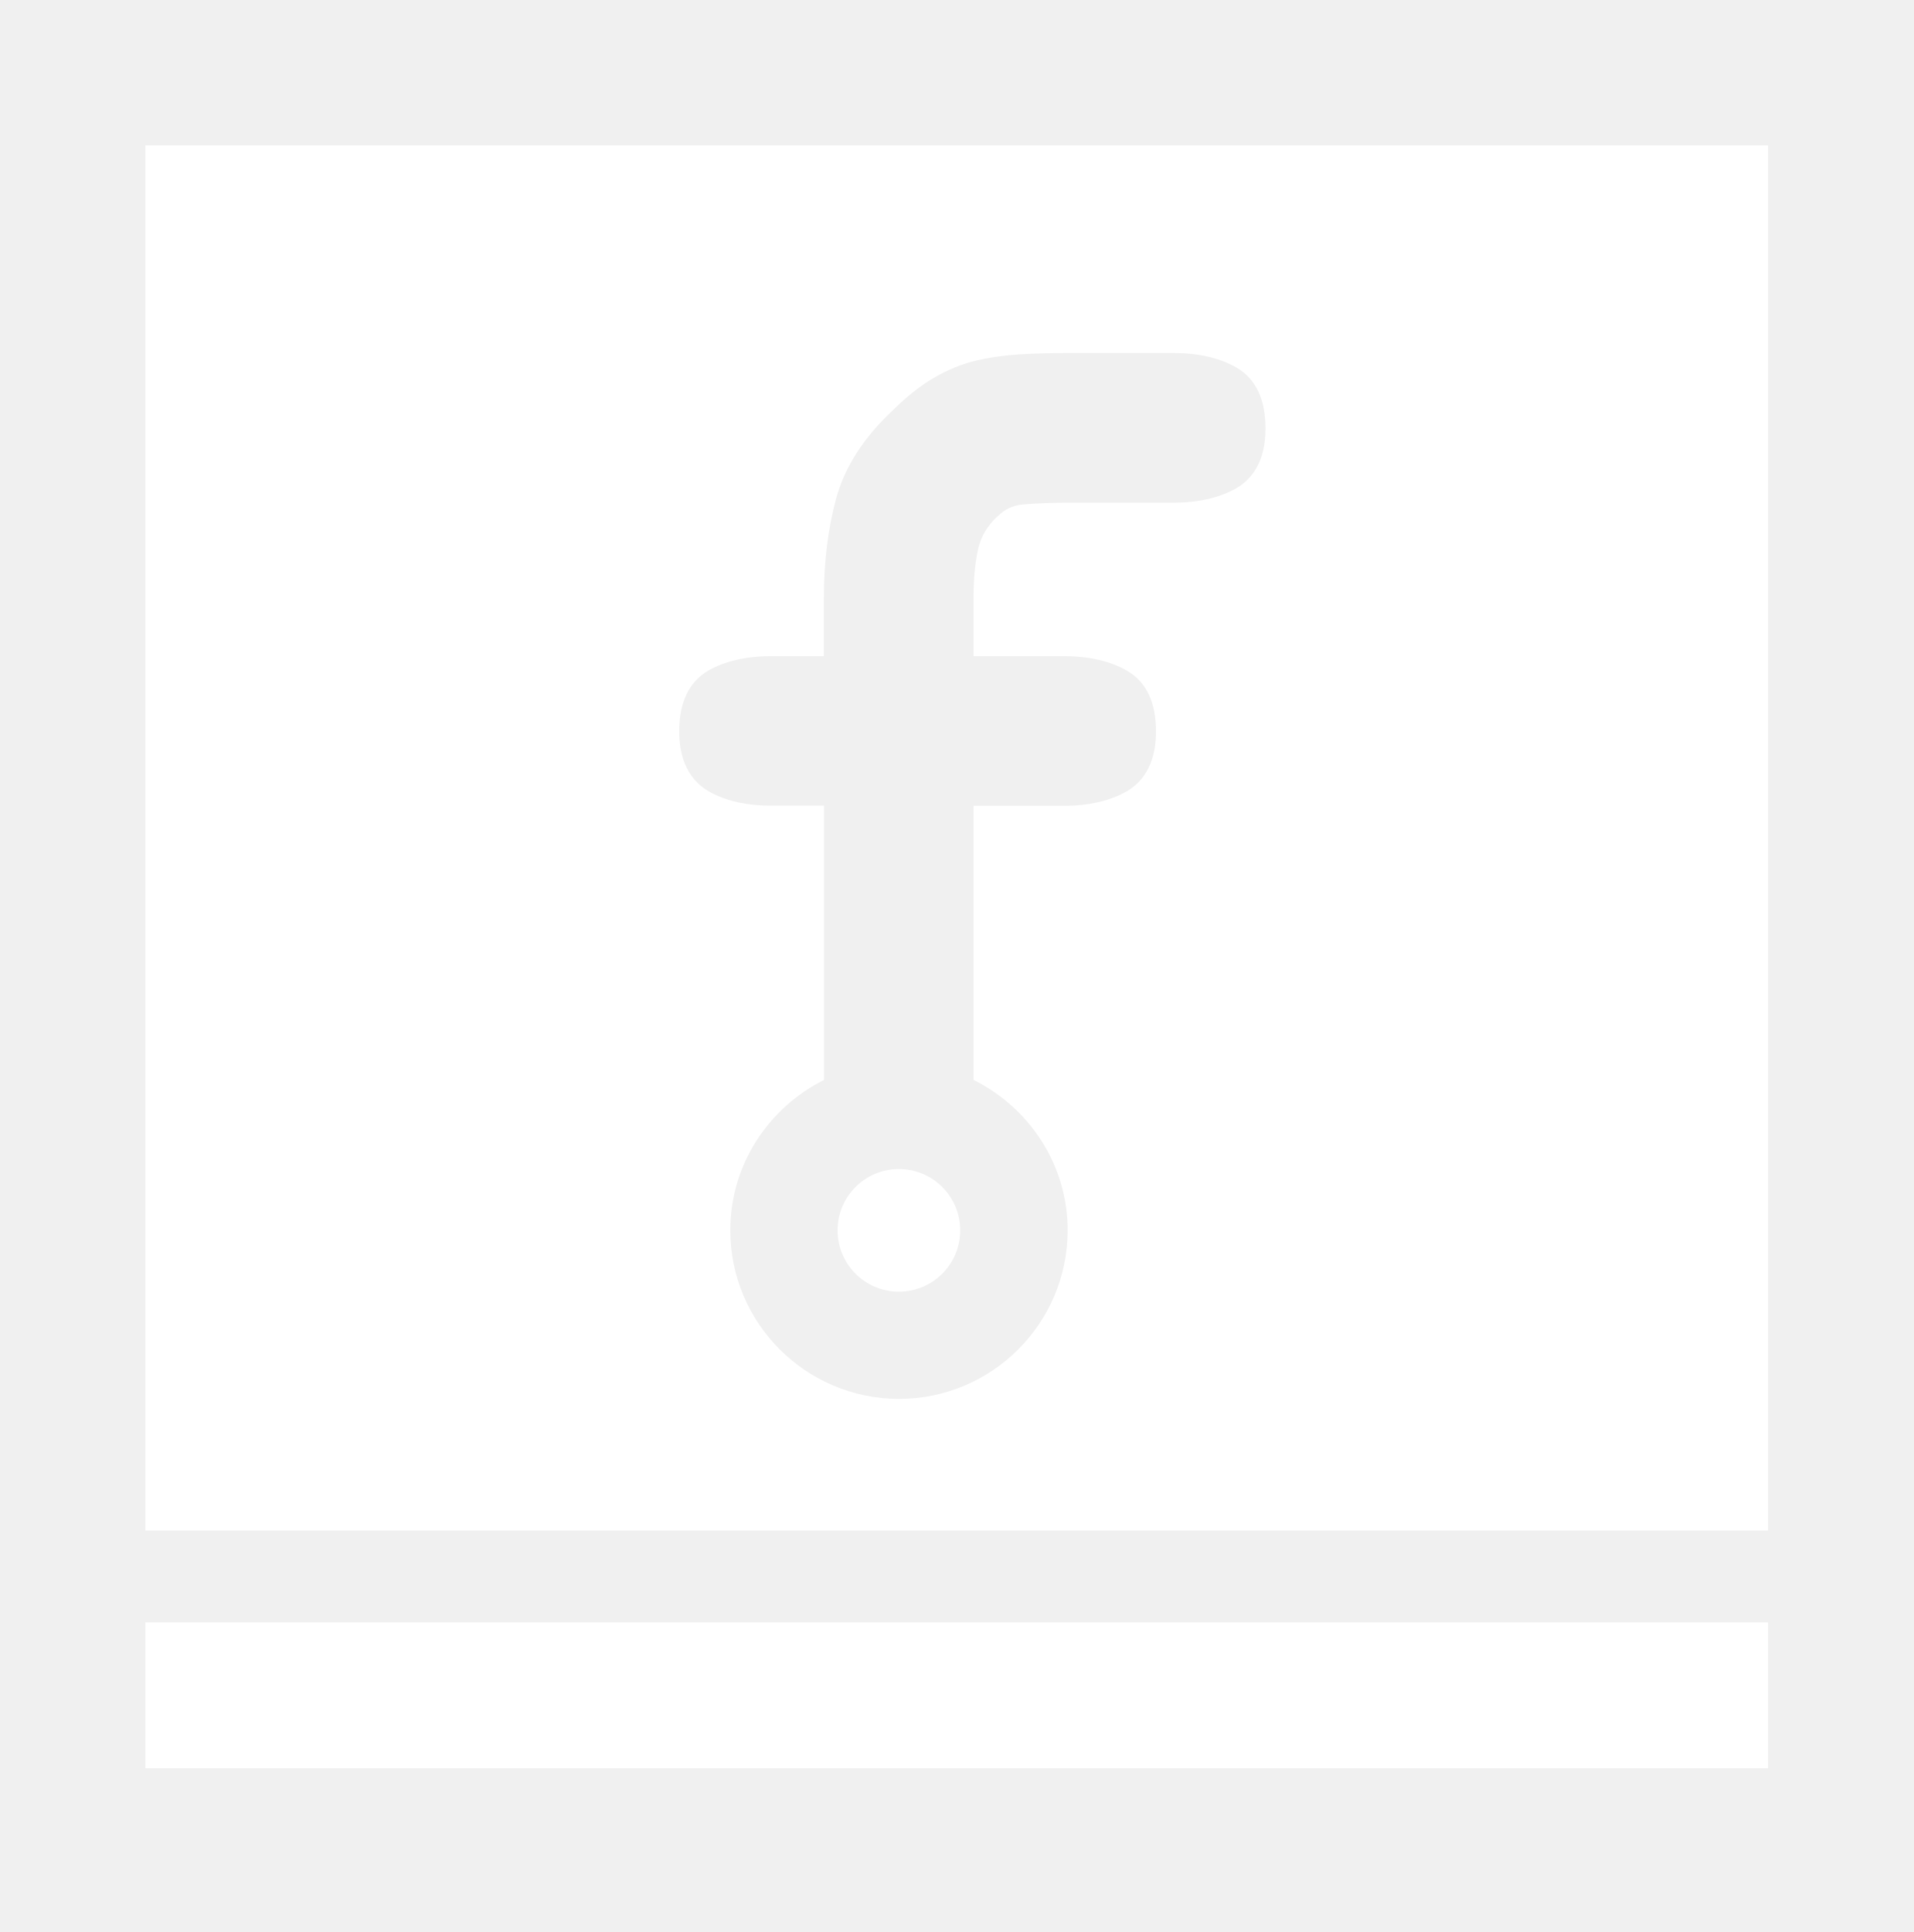
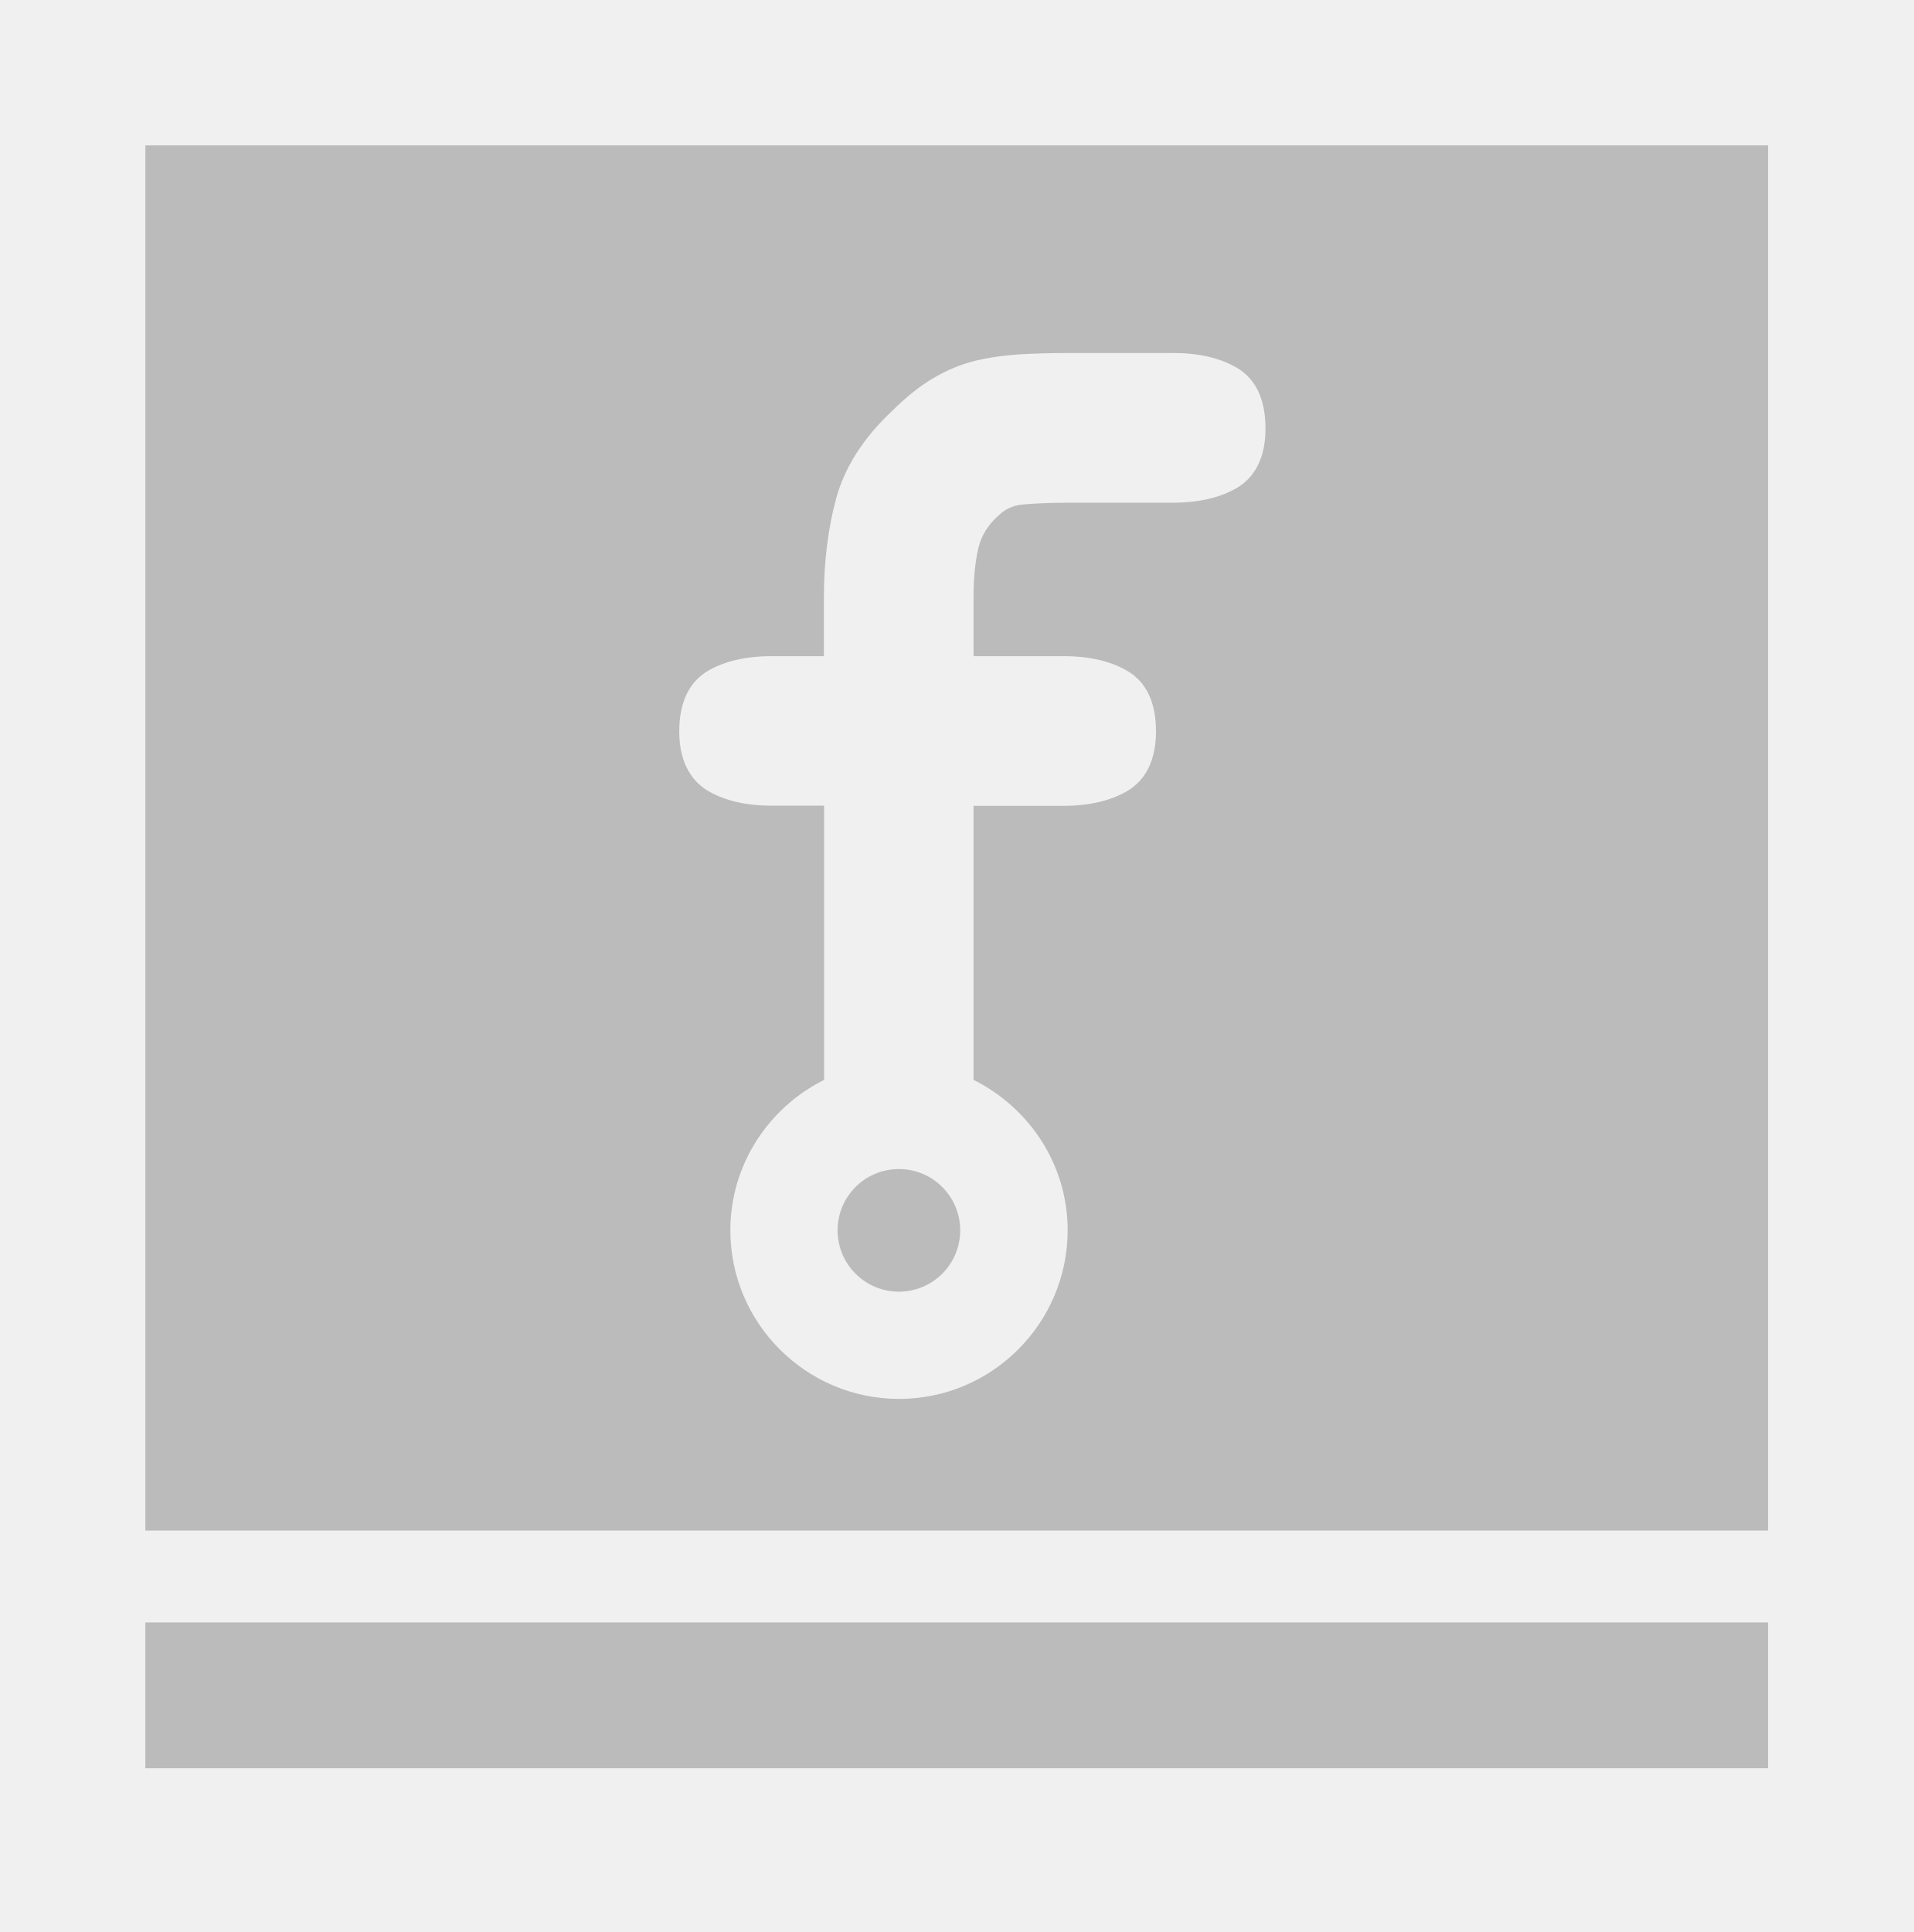
<svg xmlns="http://www.w3.org/2000/svg" version="1.1" id="Layer_1" x="0px" y="0px" width="26.248px" height="26.5px" viewBox="0 0 26.248 26.5" enable-background="new 0 0 26.248 26.5" xml:space="preserve">
-   <g id="fritzing_icon_2_">
-     <rect x="1.994" y="22.254" fill="#FFFFFF" width="22.26" height="2" />
+   <g id="breadboard">
+     <rect x="1.994" y="22.254" fill="#BBBBBB" width="22.26" height="2" />
    <g>
-       <circle fill="#FFFFFF" cx="12.331" cy="16.876" r="0.841" />
-       <path fill="#FFFFFF" d="M1.994,1.994v19h22.26v-19H1.994z M16.961,6.696c-0.228,0.131-0.521,0.199-0.864,0.199h-1.402    c-0.266,0-0.49,0.009-0.668,0.025c-0.135,0.014-0.246,0.065-0.34,0.162l-0.004,0.002l-0.004,0.003    c-0.135,0.127-0.219,0.268-0.259,0.435c-0.044,0.191-0.065,0.418-0.065,0.675V9h1.237c0.347,0,0.64,0.068,0.865,0.198    c0.269,0.154,0.401,0.436,0.401,0.837c0,0.487-0.219,0.714-0.401,0.819c-0.228,0.131-0.521,0.199-0.865,0.199h-1.237v3.759    c0.761,0.379,1.291,1.158,1.291,2.063c0,1.276-1.039,2.313-2.314,2.313c-1.274,0-2.314-1.037-2.314-2.313    c0-0.903,0.527-1.683,1.286-2.062v-3.762h-0.72c-0.345,0-0.637-0.067-0.864-0.198c-0.183-0.106-0.403-0.333-0.403-0.82    c0-0.401,0.136-0.683,0.403-0.837C9.945,9.068,10.237,9,10.582,9h0.72V8.197c0-0.492,0.057-0.949,0.168-1.359    c0.117-0.429,0.375-0.833,0.771-1.204c0.19-0.189,0.38-0.341,0.567-0.45c0.19-0.112,0.387-0.192,0.586-0.239    c0.189-0.044,0.391-0.072,0.598-0.085c0.204-0.012,0.429-0.018,0.665-0.018h1.438c0.346,0,0.637,0.067,0.864,0.198    c0.267,0.153,0.401,0.436,0.401,0.836C17.362,6.363,17.144,6.591,16.961,6.696z" />
+       <circle fill="#BBBBBB" cx="12.331" cy="16.876" r="0.841" />
+       <path fill="#BBBBBB" d="M1.994,1.994v19h22.26v-19H1.994z M16.961,6.696c-0.228,0.131-0.521,0.199-0.864,0.199h-1.402    c-0.266,0-0.489,0.009-0.668,0.025c-0.135,0.014-0.246,0.065-0.34,0.162l-0.004,0.002l-0.004,0.003    c-0.135,0.127-0.219,0.268-0.259,0.435c-0.044,0.191-0.065,0.418-0.065,0.675V9h1.237c0.347,0,0.64,0.068,0.865,0.198    c0.269,0.154,0.401,0.436,0.401,0.837c0,0.487-0.219,0.714-0.401,0.819c-0.228,0.131-0.521,0.199-0.865,0.199h-1.237v3.759    c0.761,0.379,1.291,1.158,1.291,2.063c0,1.275-1.039,2.313-2.313,2.313c-1.274,0-2.314-1.037-2.314-2.313    c0-0.902,0.527-1.684,1.286-2.063v-3.761h-0.72c-0.345,0-0.637-0.067-0.864-0.198c-0.183-0.106-0.403-0.333-0.403-0.82    c0-0.401,0.136-0.683,0.403-0.837C9.945,9.068,10.237,9,10.582,9h0.72V8.197c0-0.492,0.057-0.949,0.168-1.359    c0.117-0.429,0.375-0.833,0.771-1.204c0.19-0.189,0.38-0.341,0.567-0.45c0.19-0.112,0.387-0.192,0.586-0.239    c0.189-0.044,0.391-0.072,0.598-0.085c0.204-0.012,0.429-0.018,0.665-0.018h1.438c0.346,0,0.637,0.067,0.864,0.198    c0.267,0.153,0.401,0.436,0.401,0.836C17.362,6.363,17.144,6.591,16.961,6.696z" />
    </g>
  </g>
</svg>
